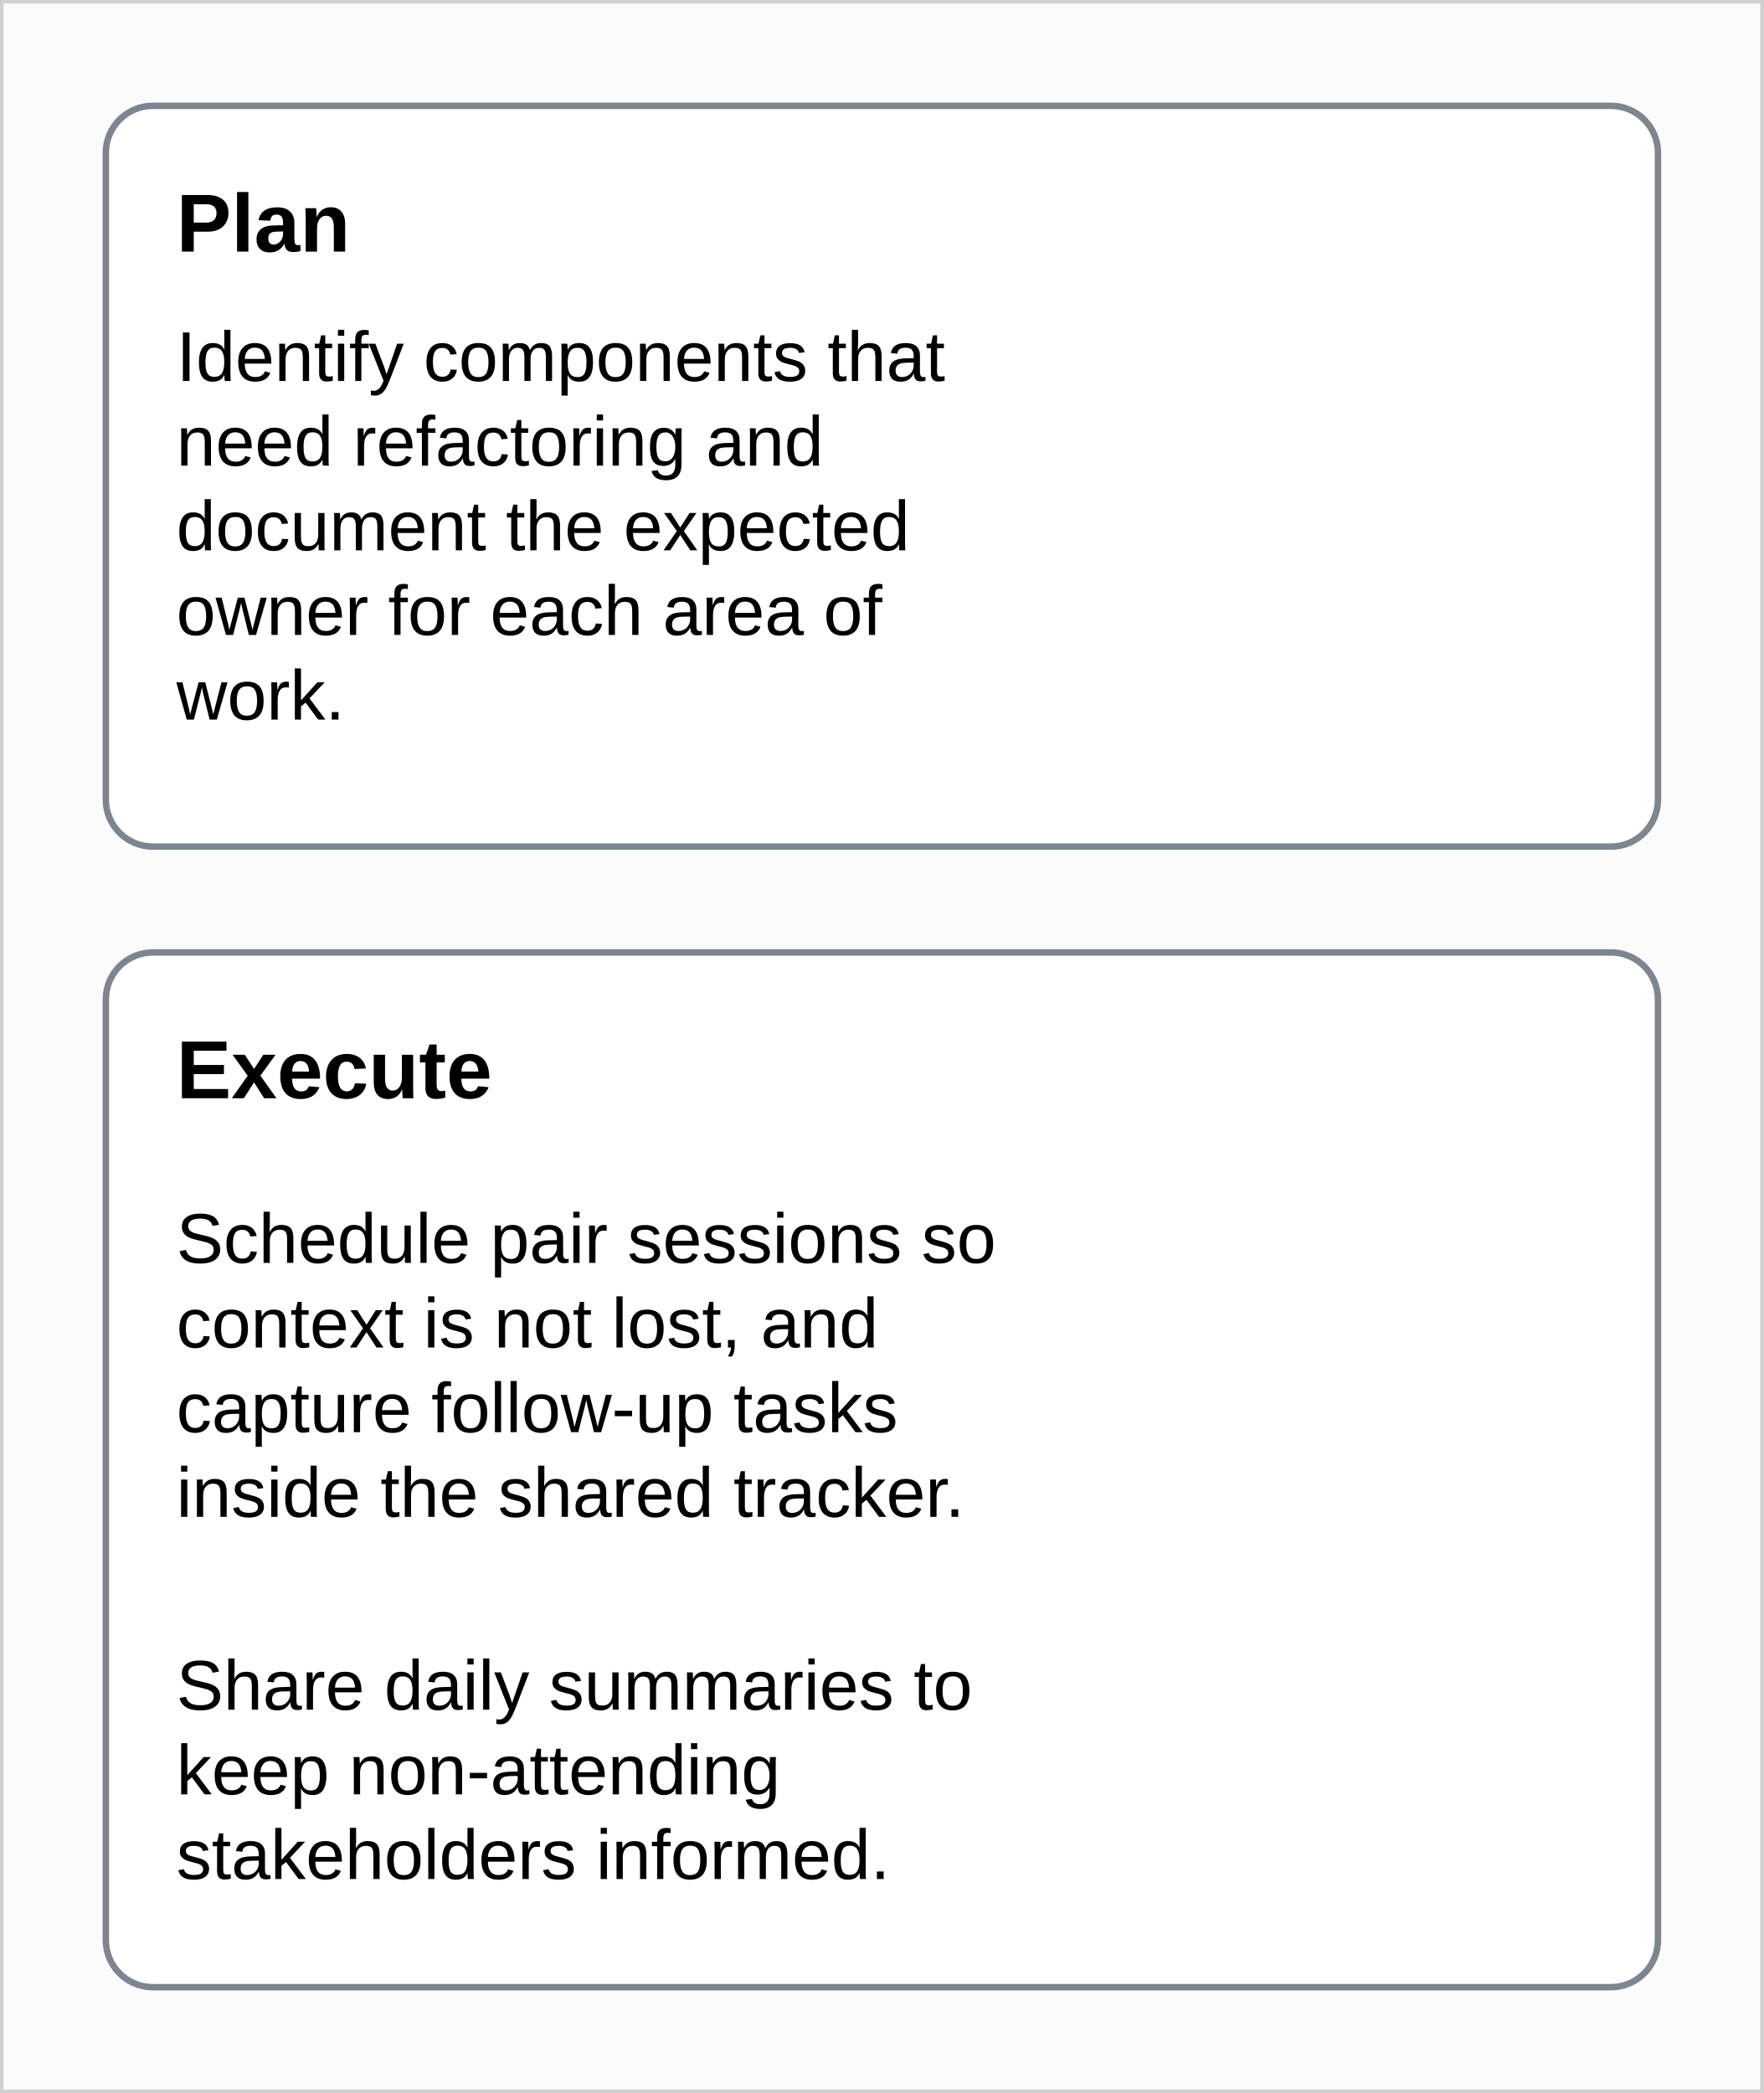
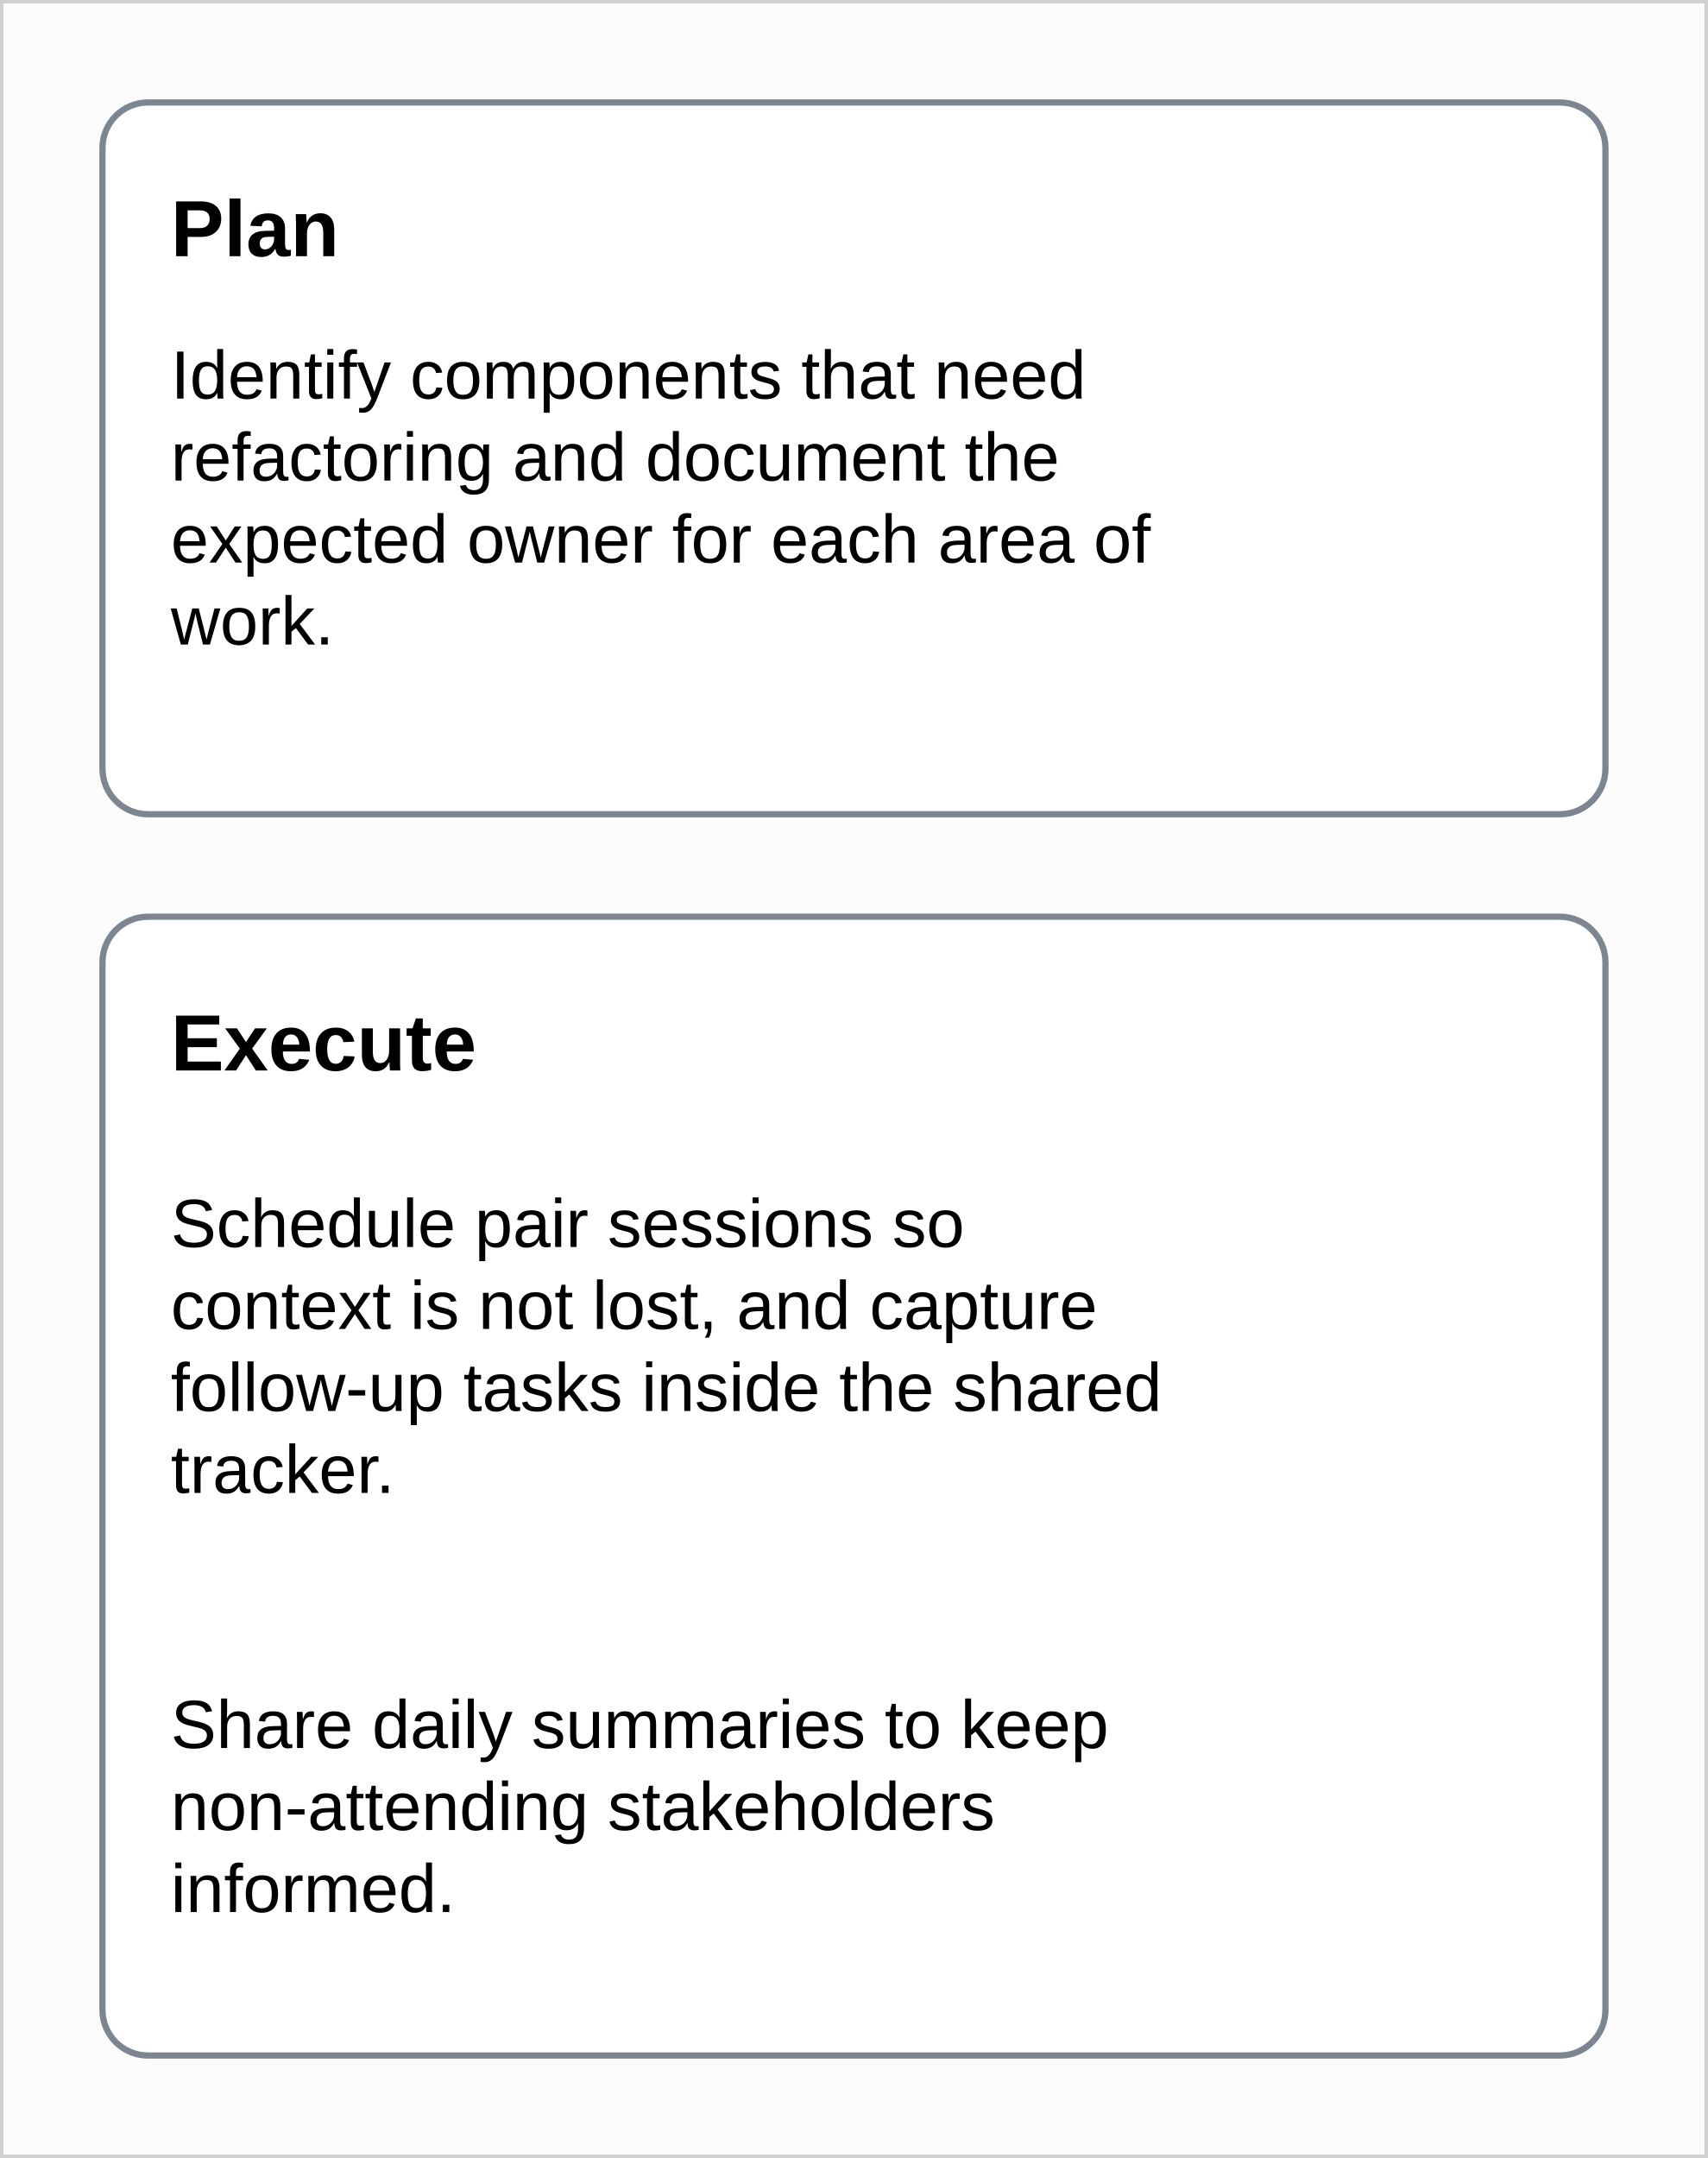
- <svg xmlns="http://www.w3.org/2000/svg" viewBox="0 0 300 356" width="300" height="356">
+ <svg xmlns="http://www.w3.org/2000/svg" viewBox="0 0 300 379" width="300" height="379">
+   <rect x="0" y="0" width="300" height="379" fill="#fff" />
  <style>
    .board { fill: #fbfbfb; stroke: #d0d0d0; stroke-width: 1.2; }
    .card { fill: white; stroke: #7d8590; stroke-width: 1.1; rx: 8; ry: 8; }
    .title { font-size: 14; font-weight: 600; }
    .body { font-size: 12; }
  </style>
  <g transform="translate(0, 0)">
-     <rect x="0" y="0" width="300" height="356" class="board" />
+     <rect x="0" y="0" width="300" height="379" class="board" />
    <g transform="translate(18, 18)">
      <g transform="translate(0, 0)">
-         <rect x="0" y="0" width="264" height="126" class="card" />
+         <rect x="0" y="0" width="264" height="125" class="card" />
        <g transform="translate(12, 12)">
-           <text class="title" font-family="Arial" y="12.8">Plan</text>
+           <text class="title" font-family="Arial" y="15">Plan</text>
        </g>
-         <g transform="translate(12, 34)">
-           <text class="body" font-family="Arial" y="12.8">
-             <tspan x="0" dy="0">Identify components that</tspan>
-             <tspan x="0" dy="1.2em">need refactoring and</tspan>
-             <tspan x="0" dy="1.2em">document the expected</tspan>
-             <tspan x="0" dy="1.2em">owner for each area of</tspan>
+         <g transform="translate(12, 37)">
+           <text class="body" font-family="Arial" y="15">
+             <tspan x="0" dy="0">Identify components that need</tspan>
+             <tspan x="0" dy="1.2em">refactoring and document the</tspan>
+             <tspan x="0" dy="1.2em">expected owner for each area of</tspan>
            <tspan x="0" dy="1.2em">work.</tspan>
          </text>
        </g>
      </g>
    </g>
-     <g transform="translate(18, 162)">
+     <g transform="translate(18, 161)">
      <g transform="translate(0, 0)">
-         <rect x="0" y="0" width="264" height="176" class="card" />
+         <rect x="0" y="0" width="264" height="200" class="card" />
        <g transform="translate(12, 12)">
-           <text class="title" font-family="Arial" y="12.8">Execute</text>
+           <text class="title" font-family="Arial" y="15">Execute</text>
        </g>
-         <g transform="translate(12, 40)">
-           <text class="body" font-family="Arial" y="12.8">
+         <g transform="translate(12, 43)">
+           <text class="body" font-family="Arial" y="15">
            <tspan x="0" dy="0">Schedule pair sessions so</tspan>
-             <tspan x="0" dy="1.2em">context is not lost, and</tspan>
-             <tspan x="0" dy="1.2em">capture follow-up tasks</tspan>
-             <tspan x="0" dy="1.2em">inside the shared tracker.</tspan>
+             <tspan x="0" dy="1.2em">context is not lost, and capture</tspan>
+             <tspan x="0" dy="1.2em">follow-up tasks inside the shared</tspan>
+             <tspan x="0" dy="1.2em">tracker.</tspan>
          </text>
        </g>
-         <g transform="translate(12, 116)">
-           <text class="body" font-family="Arial" y="12.8">
-             <tspan x="0" dy="0">Share daily summaries to</tspan>
-             <tspan x="0" dy="1.2em">keep non-attending</tspan>
-             <tspan x="0" dy="1.2em">stakeholders informed.</tspan>
+         <g transform="translate(12, 131)">
+           <text class="body" font-family="Arial" y="15">
+             <tspan x="0" dy="0">Share daily summaries to keep</tspan>
+             <tspan x="0" dy="1.2em">non-attending stakeholders</tspan>
+             <tspan x="0" dy="1.2em">informed.</tspan>
          </text>
        </g>
      </g>
    </g>
  </g>
</svg>
